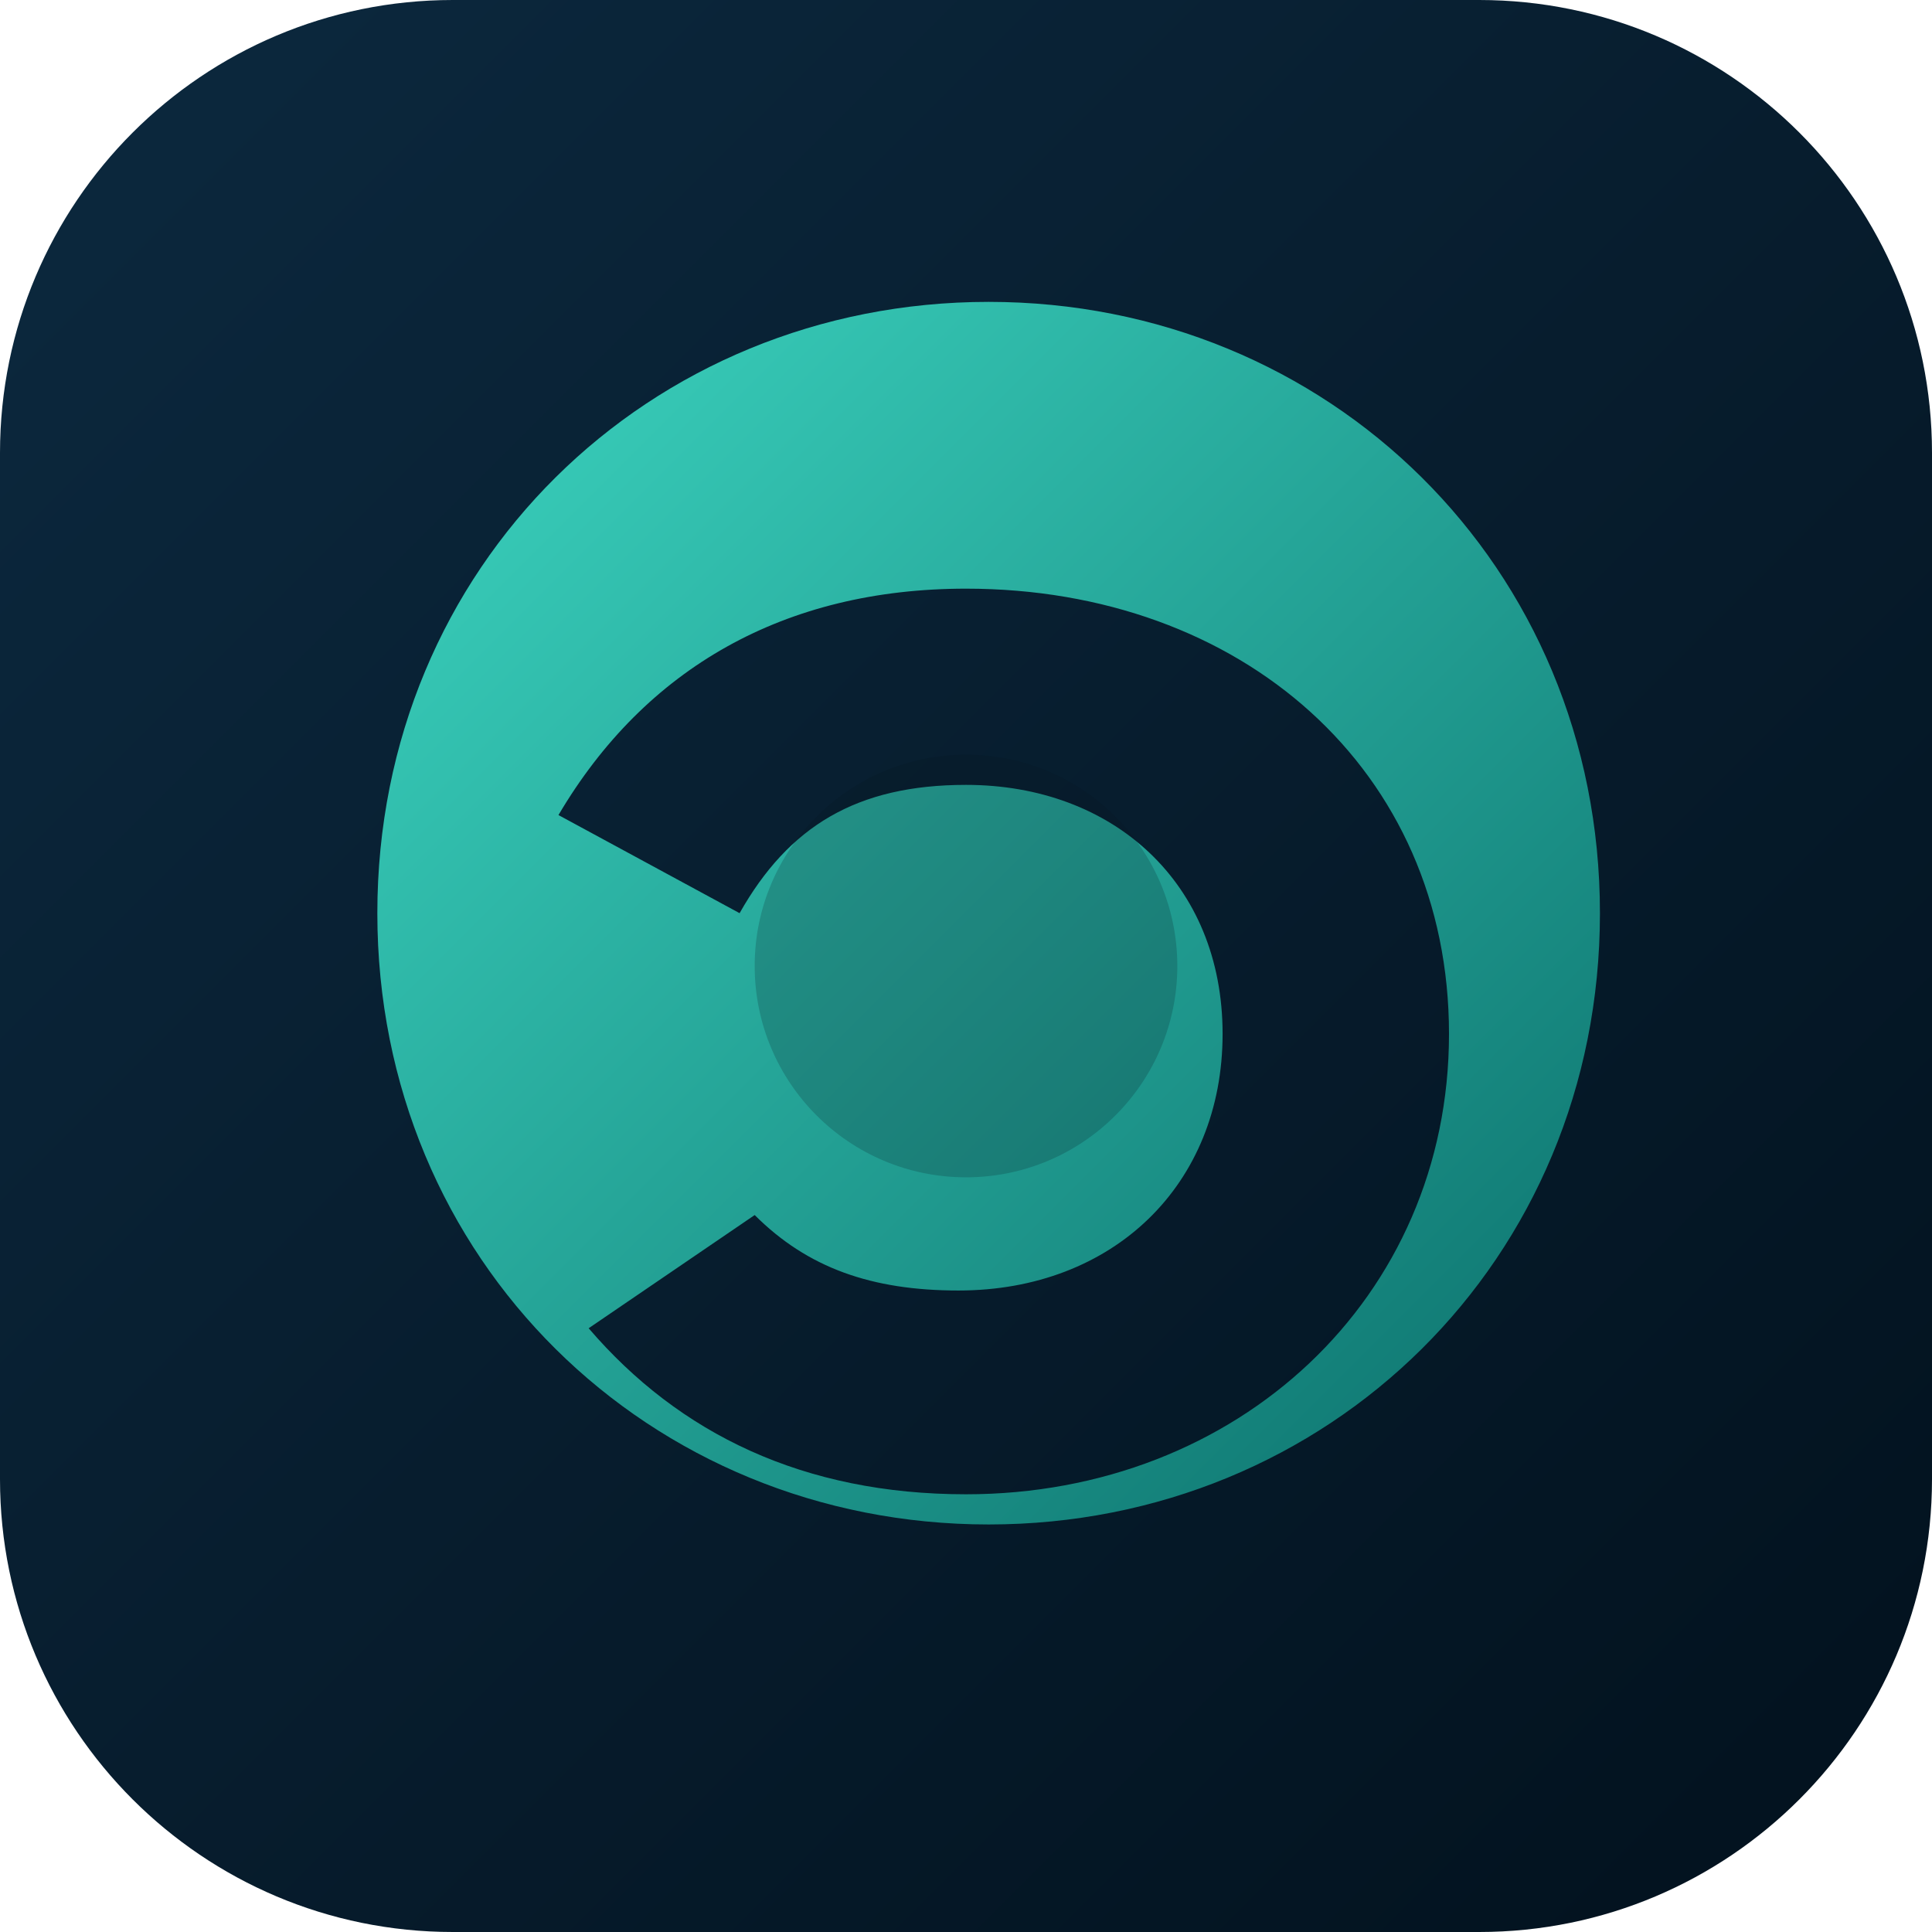
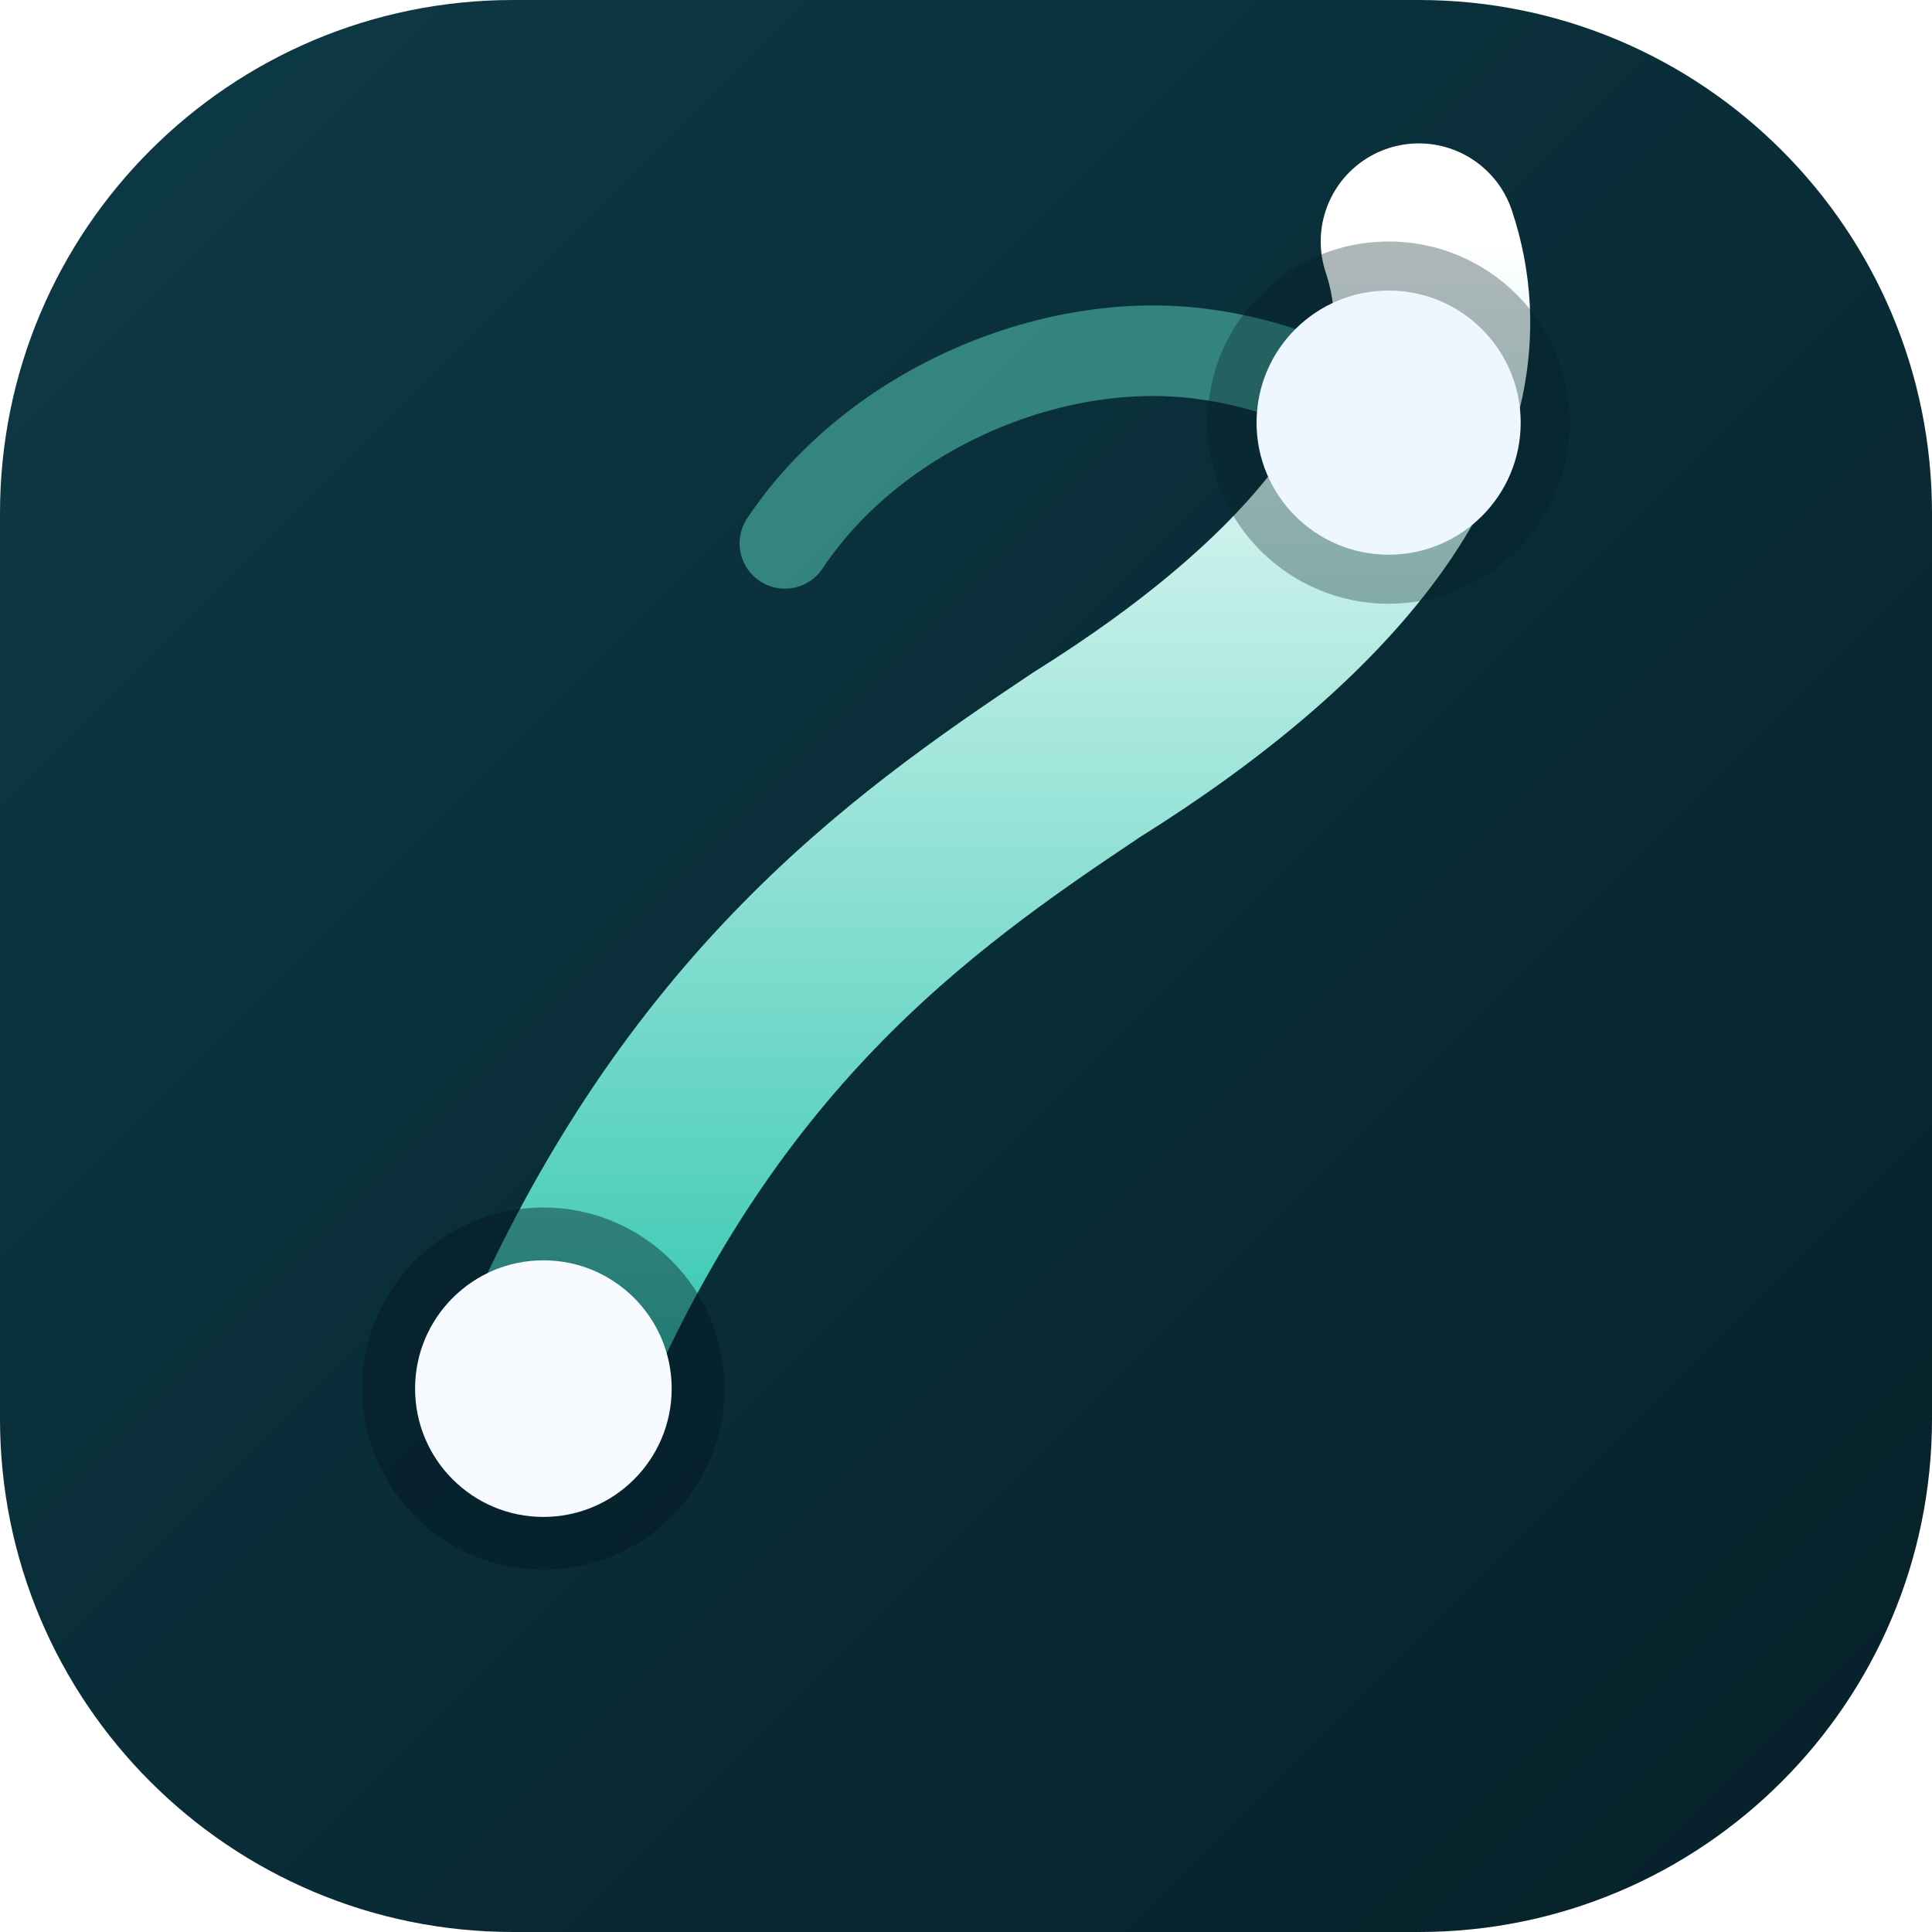
- <svg xmlns="http://www.w3.org/2000/svg" viewBox="0 0 512 512" role="img" aria-labelledby="title">
+ <svg xmlns="http://www.w3.org/2000/svg" viewBox="0 0 512 512" role="img" aria-labelledby="logoTitle">
  <defs>
-     <linearGradient id="bg" x1="0" y1="0" x2="1" y2="1">
-       <stop offset="0%" stop-color="#0c293f" />
-       <stop offset="100%" stop-color="#02111d" />
+     <linearGradient id="logoA_bg" x1="0" y1="0" x2="1" y2="1">
+       <stop offset="0%" stop-color="#0d3a46" />
+       <stop offset="100%" stop-color="#062029" />
    </linearGradient>
-     <linearGradient id="accent" x1="0" y1="0" x2="1" y2="1">
-       <stop offset="0%" stop-color="#3dd6c1" />
-       <stop offset="100%" stop-color="#0b6f6b" />
+     <linearGradient id="logoA_path" x1="0" y1="0" x2="0" y2="1">
+       <stop offset="0%" stop-color="#ffffff" />
+       <stop offset="100%" stop-color="#32c7b0" />
    </linearGradient>
  </defs>
-   <rect width="512" height="512" rx="120" fill="url(#bg)" />
-   <path d="M156 352c24 28 57 44 100 44 72 0 128-52 128-122 0-70-55-118-128-118-48 0-85 21-108 60l48 26c13-23 31-34 60-34 39 0 68 26 68 66 0 40-29 68-70 68-23 0-40-6-54-20l-44 30zm106 52c-90 0-162-70-162-162S172 80 262 80s162 70 162 162-72 162-162 162z" fill="url(#accent)" />
-   <circle cx="256" cy="256" r="56" fill="#03121f" opacity="0.2" />
+   <rect width="512" height="512" rx="136" fill="url(#logoA_bg)" />
+   <path d="M144 368c40-96 96-136 144-168 64-40 104-88 88-136" fill="none" stroke="url(#logoA_path)" stroke-width="52" stroke-linecap="round" stroke-linejoin="round" />
+   <path d="M208 144c24-36 72-56 112-50 22 3 45 14 58 26" fill="none" stroke="#67e8d1" stroke-width="24" stroke-linecap="round" opacity="0.45" />
+   <circle cx="144" cy="368" r="48" fill="#03121f" opacity="0.42" />
+   <circle cx="144" cy="368" r="34" fill="#f7fbff" />
+   <circle cx="368" cy="112" r="48" fill="#031c24" opacity="0.32" />
+   <circle cx="368" cy="112" r="35" fill="#eef7ff" />
</svg>
